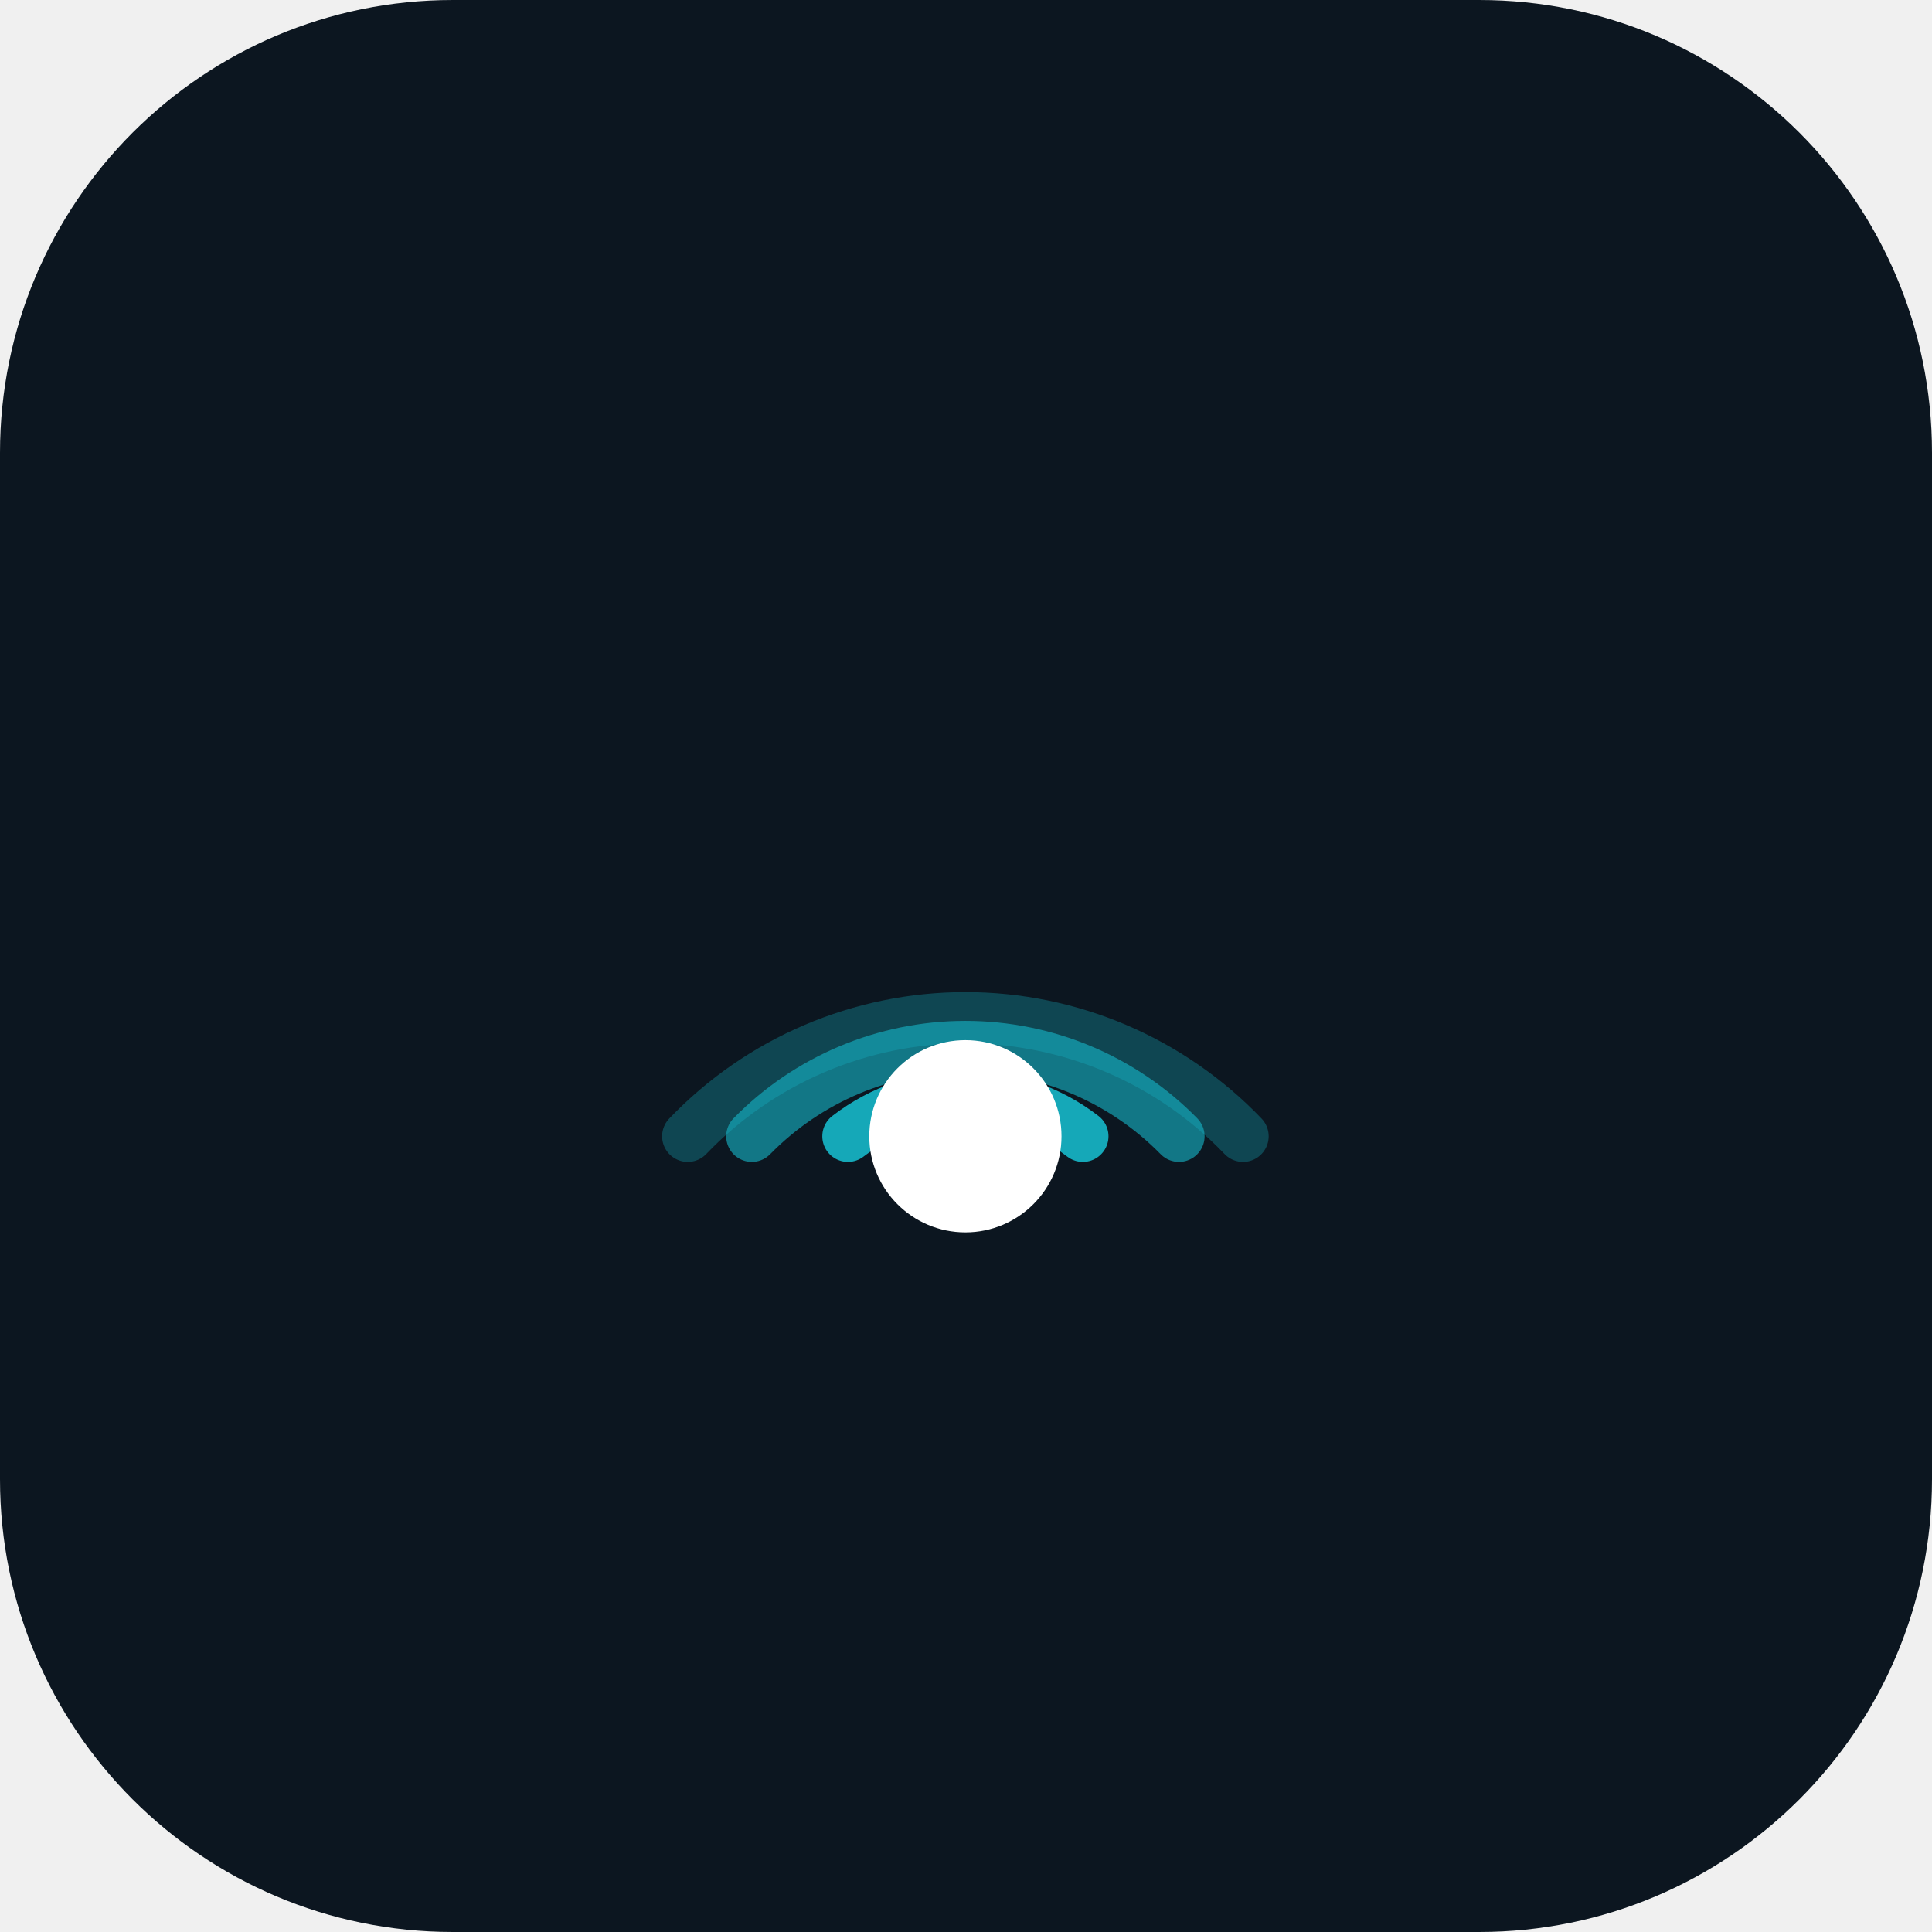
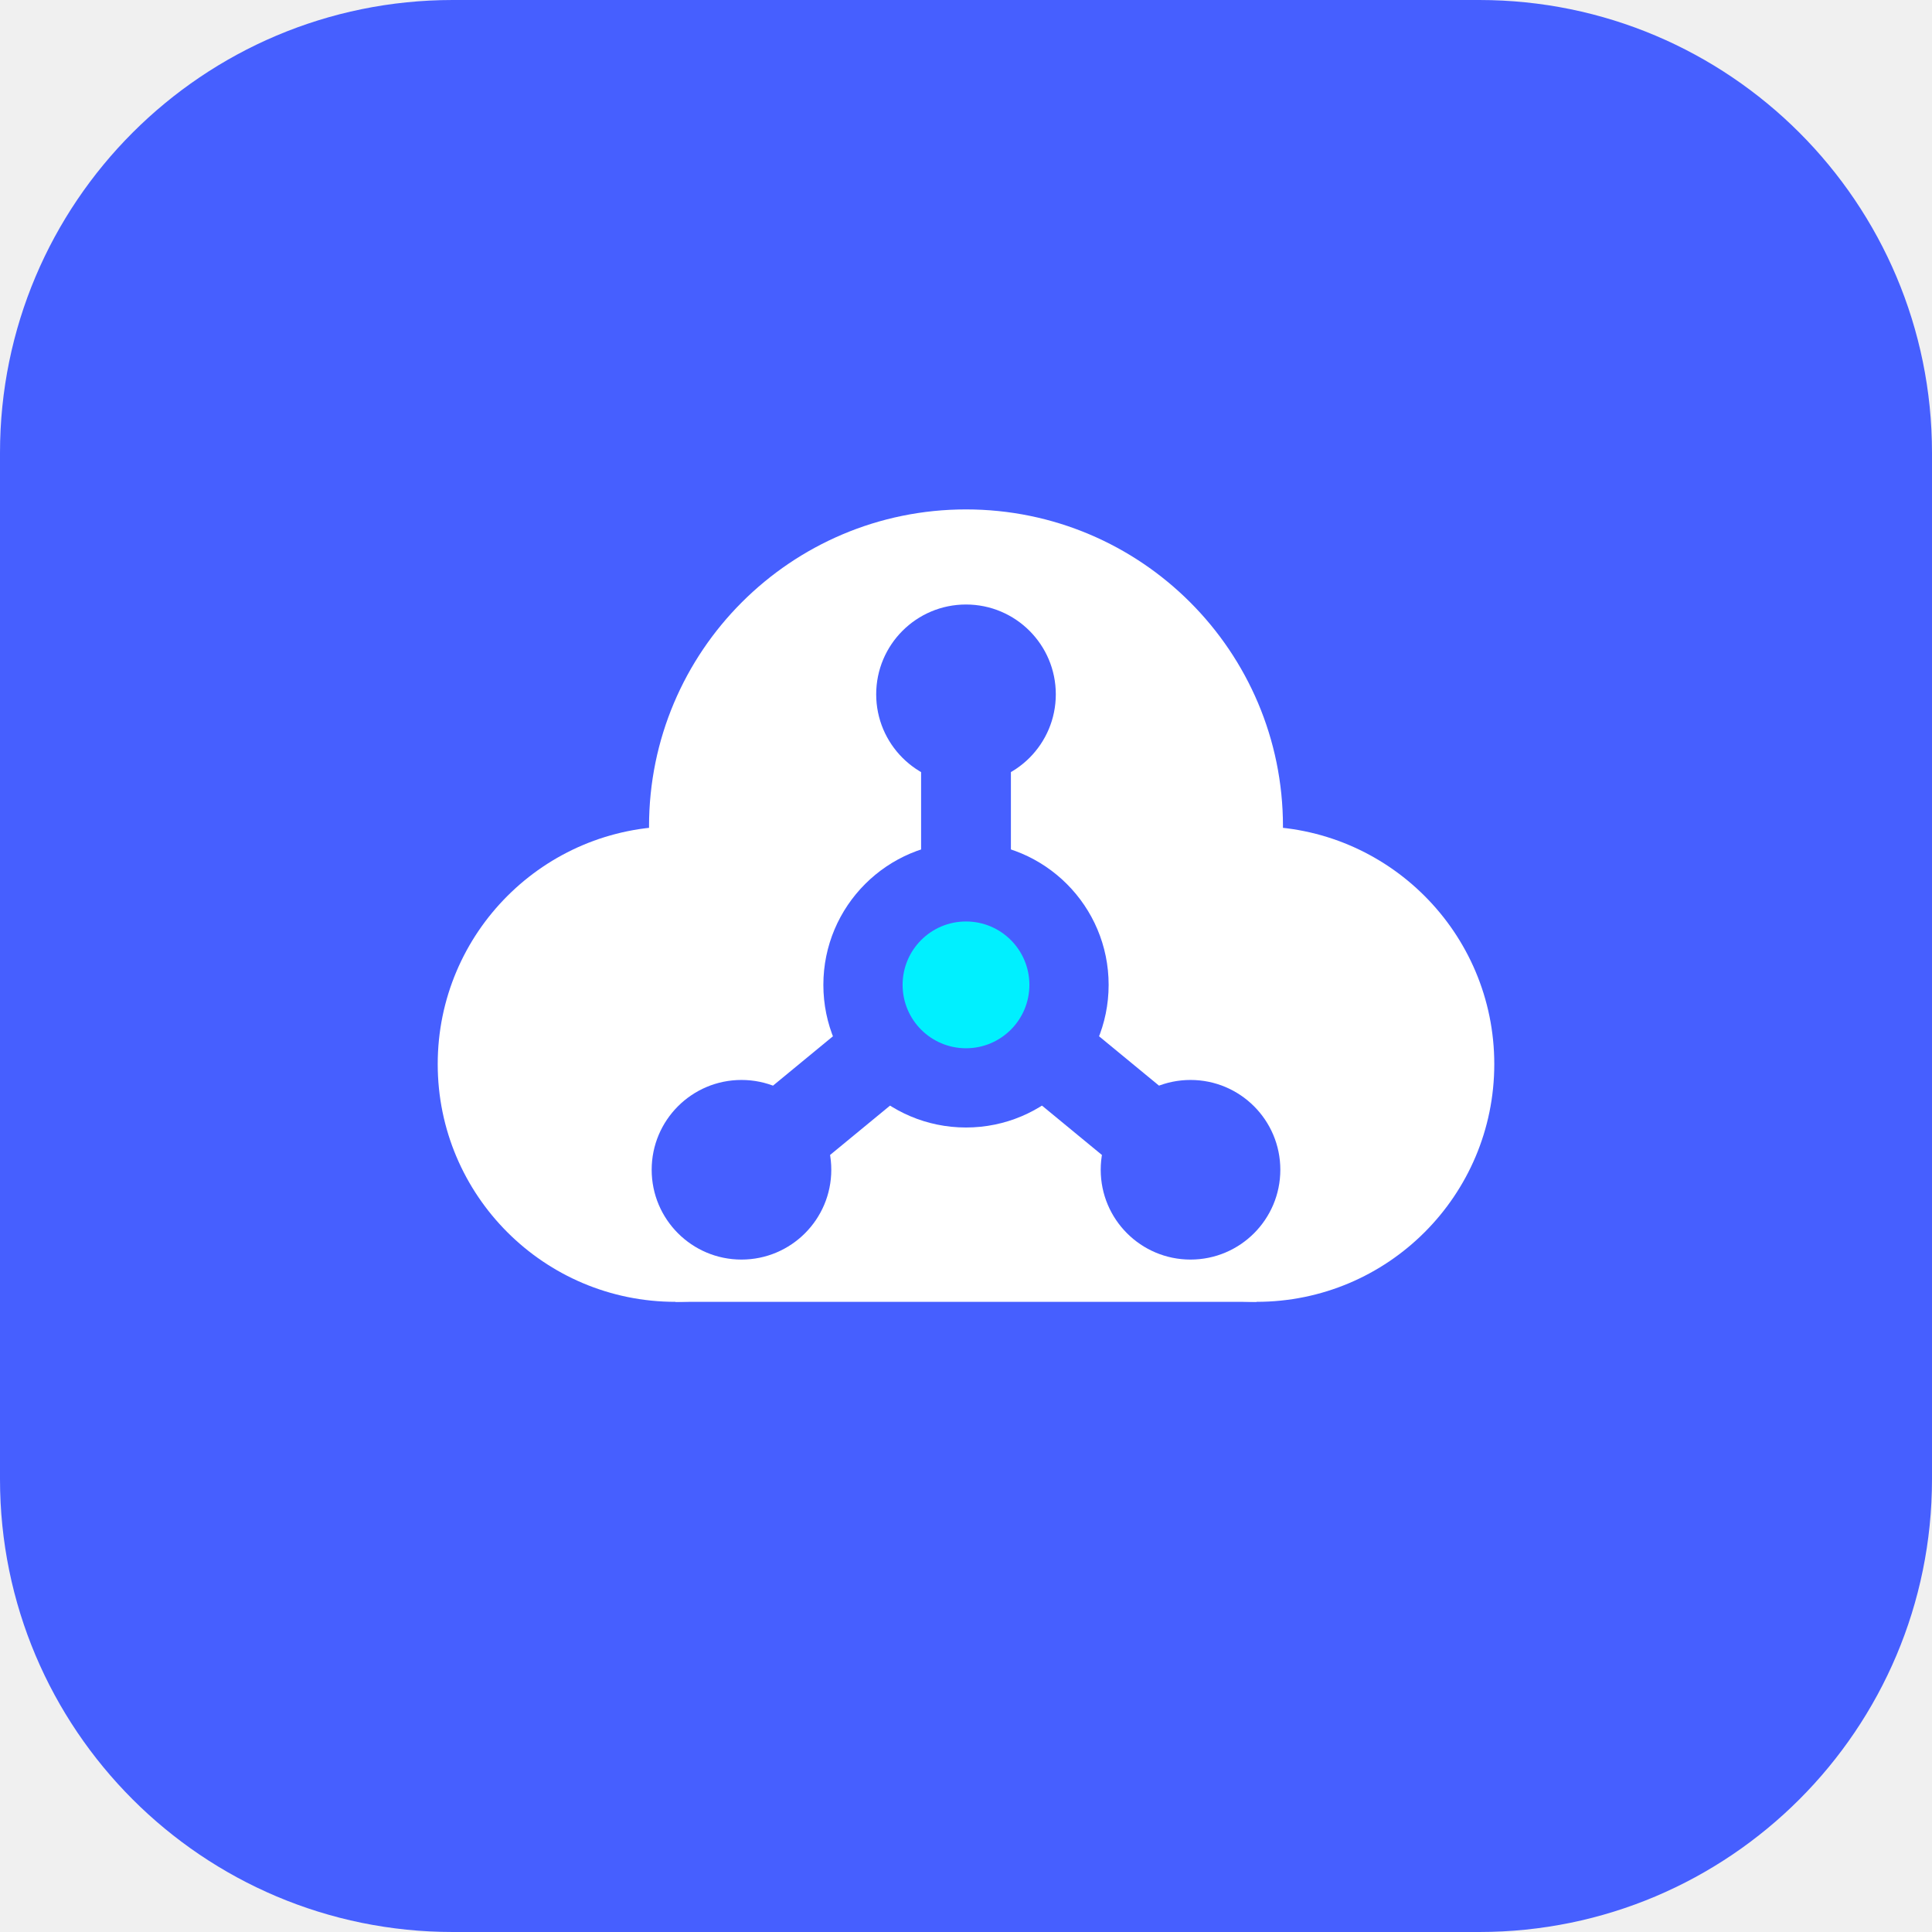
- <svg xmlns="http://www.w3.org/2000/svg" width="256" height="256" viewBox="0 0 256 256" fill="none">
-   <rect width="256" height="256" rx="60" fill="#0c1620" />
-   <g transform="translate(60 60) scale(2.83)">
-     <path d="M11 32 A18 18 0 0 1 37 32" stroke="#16b8c9" stroke-width="2.4" stroke-linecap="round" opacity="0.3" />
-     <path d="M14 32 A14 14 0 0 1 34 32" stroke="#16b8c9" stroke-width="2.4" stroke-linecap="round" opacity="0.6" />
-     <path d="M18.5 32 A9 9 0 0 1 29.5 32" stroke="#16b8c9" stroke-width="2.4" stroke-linecap="round" opacity="0.9" />
-     <circle cx="24" cy="32" r="4.5" fill="#ffffff" />
+ <svg xmlns="http://www.w3.org/2000/svg" width="256" height="256" viewBox="0 0 64 64" fill="none">
+   <rect width="64" height="64" rx="15" fill="#465fff" />
+   <g transform="translate(4 2) scale(0.875)">
+     <circle cx="21" cy="38" r="9" fill="#ffffff" />
+     <circle cx="43" cy="38" r="9" fill="#ffffff" />
+     <circle cx="32" cy="29" r="12" fill="#ffffff" />
+     <rect x="21" y="38" width="22" height="9" fill="#ffffff" />
+     <path d="M32 35 L32 24 M32 35 L23.5 42 M32 35 L40.5 42" stroke="#465fff" stroke-width="3.4" stroke-linecap="round" />
+     <circle cx="32" cy="24" r="3.4" fill="#465fff" />
+     <circle cx="23.5" cy="42" r="3.4" fill="#465fff" />
+     <circle cx="40.5" cy="42" r="3.4" fill="#465fff" />
+     <circle cx="32" cy="35" r="5.4" fill="#465fff" />
+     <circle cx="32" cy="35" r="2.4" fill="#00f0ff" />
  </g>
</svg>
